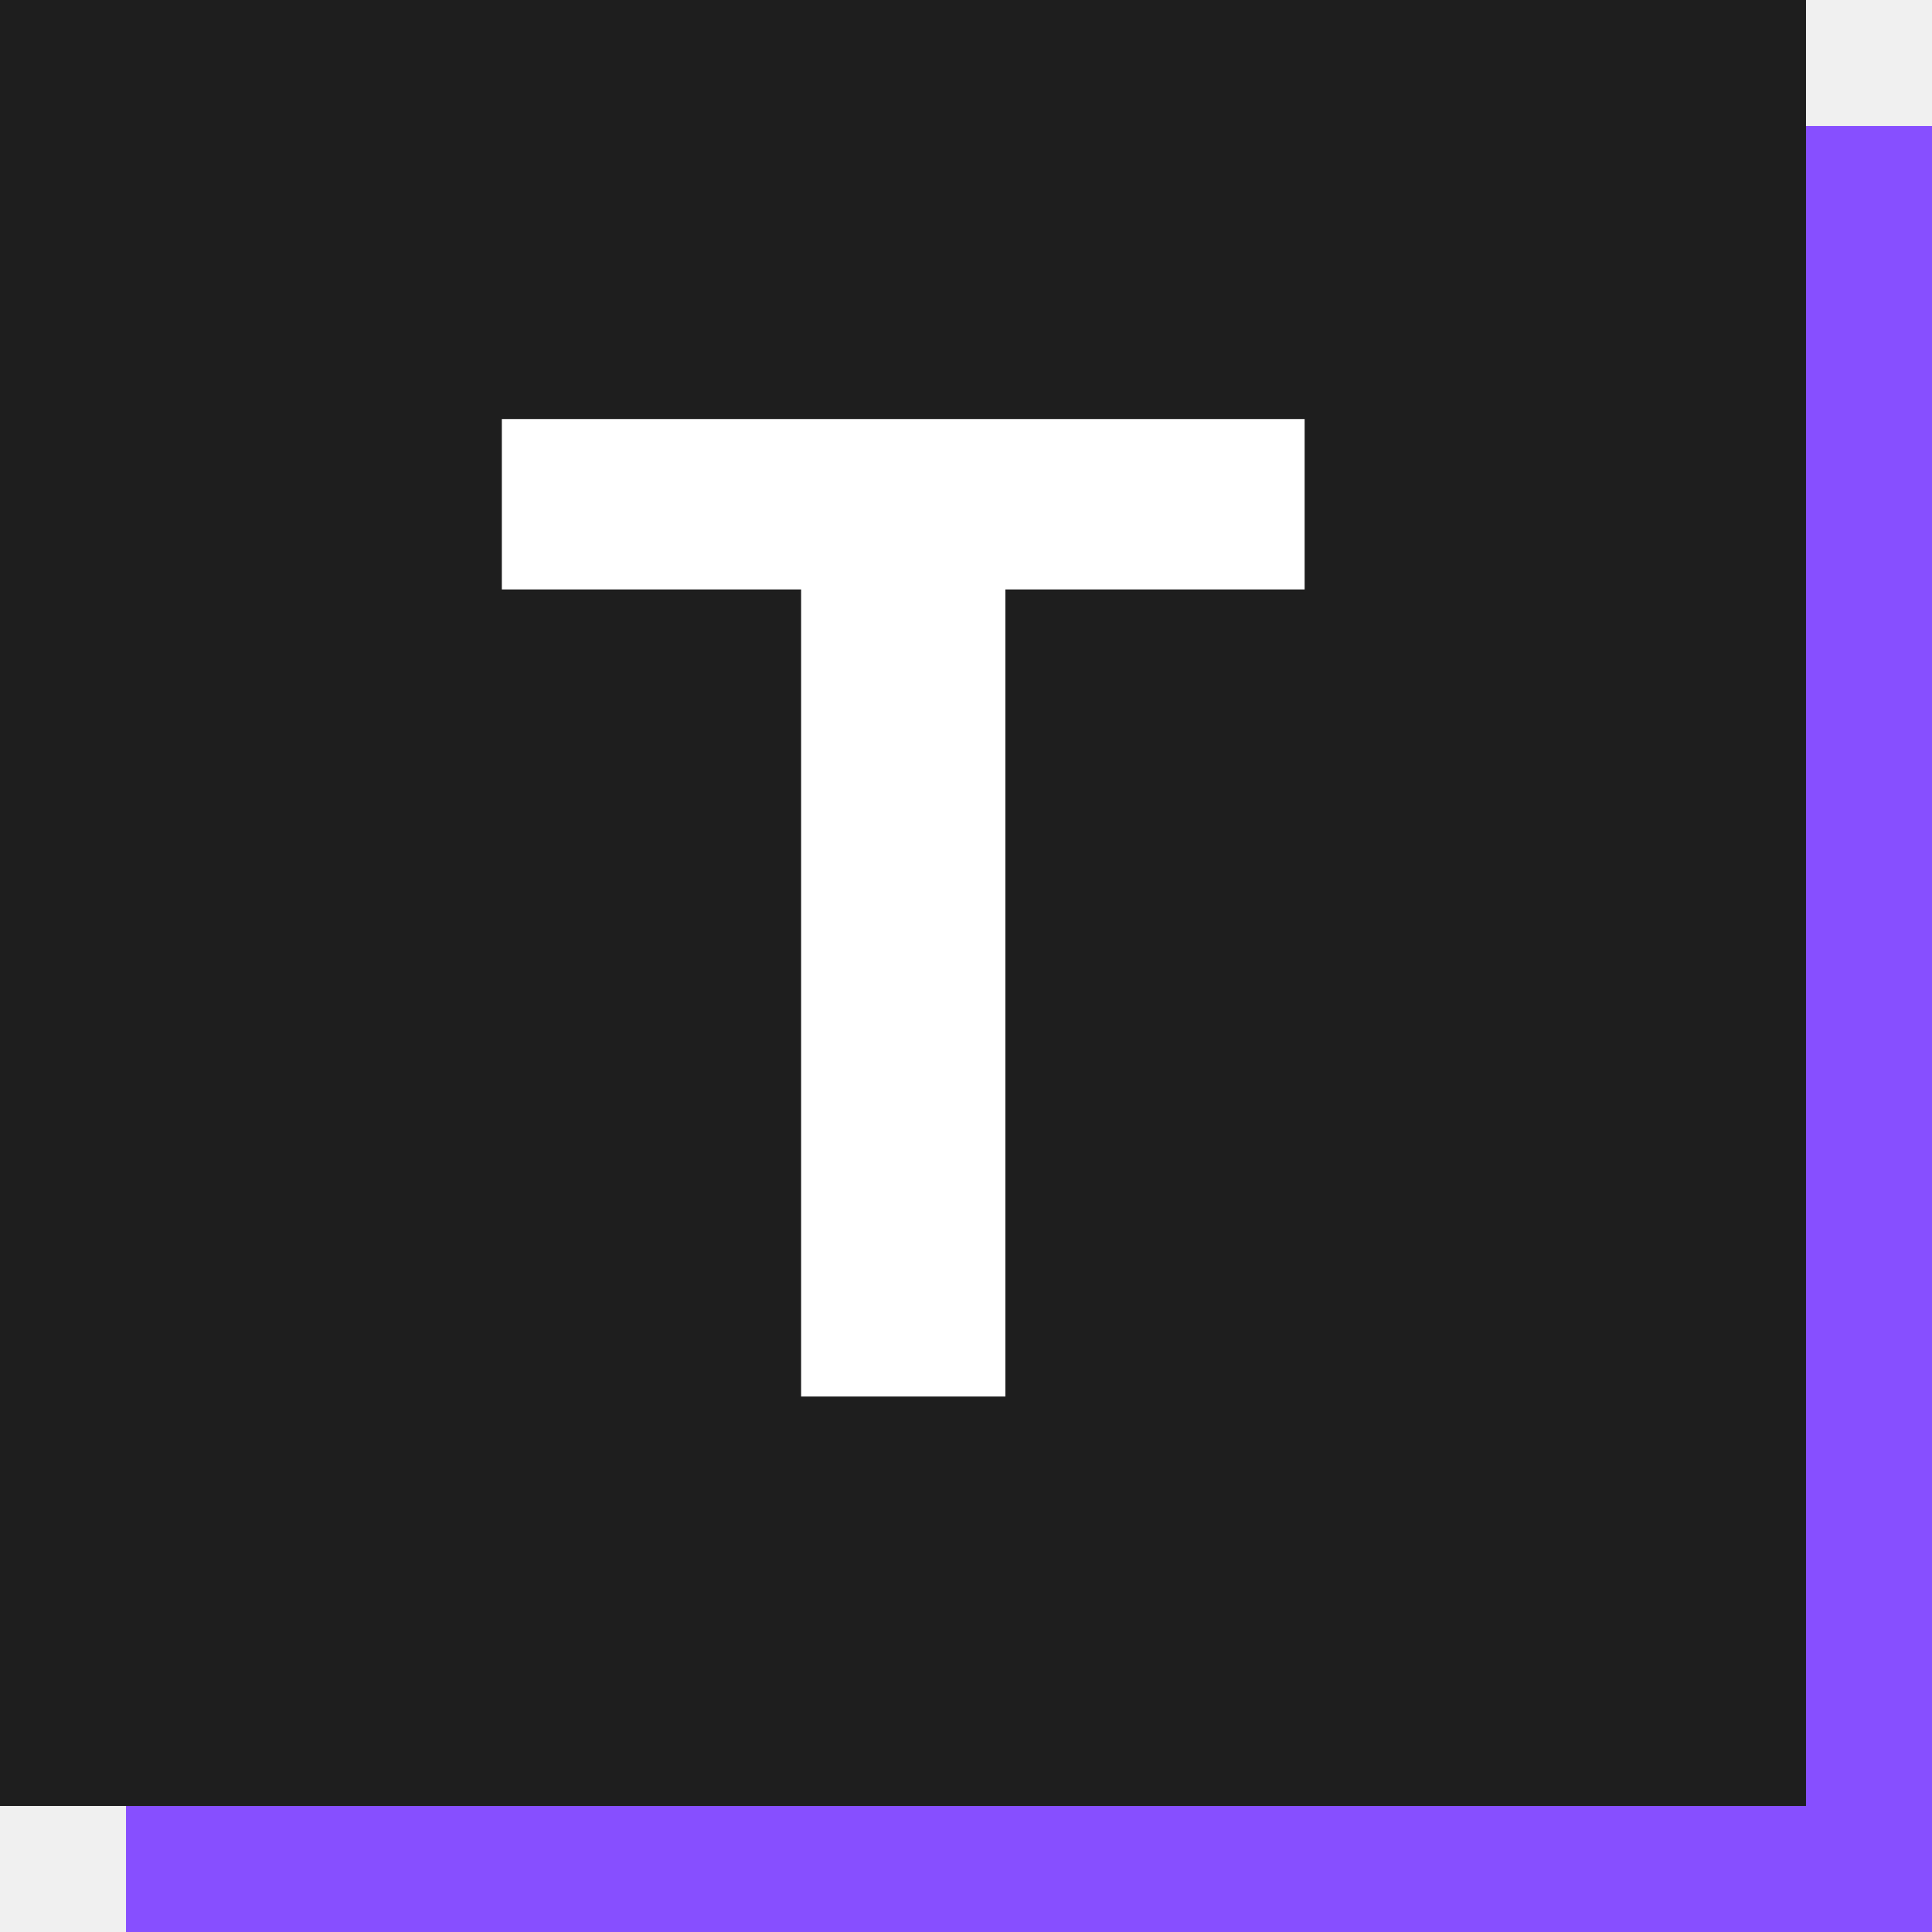
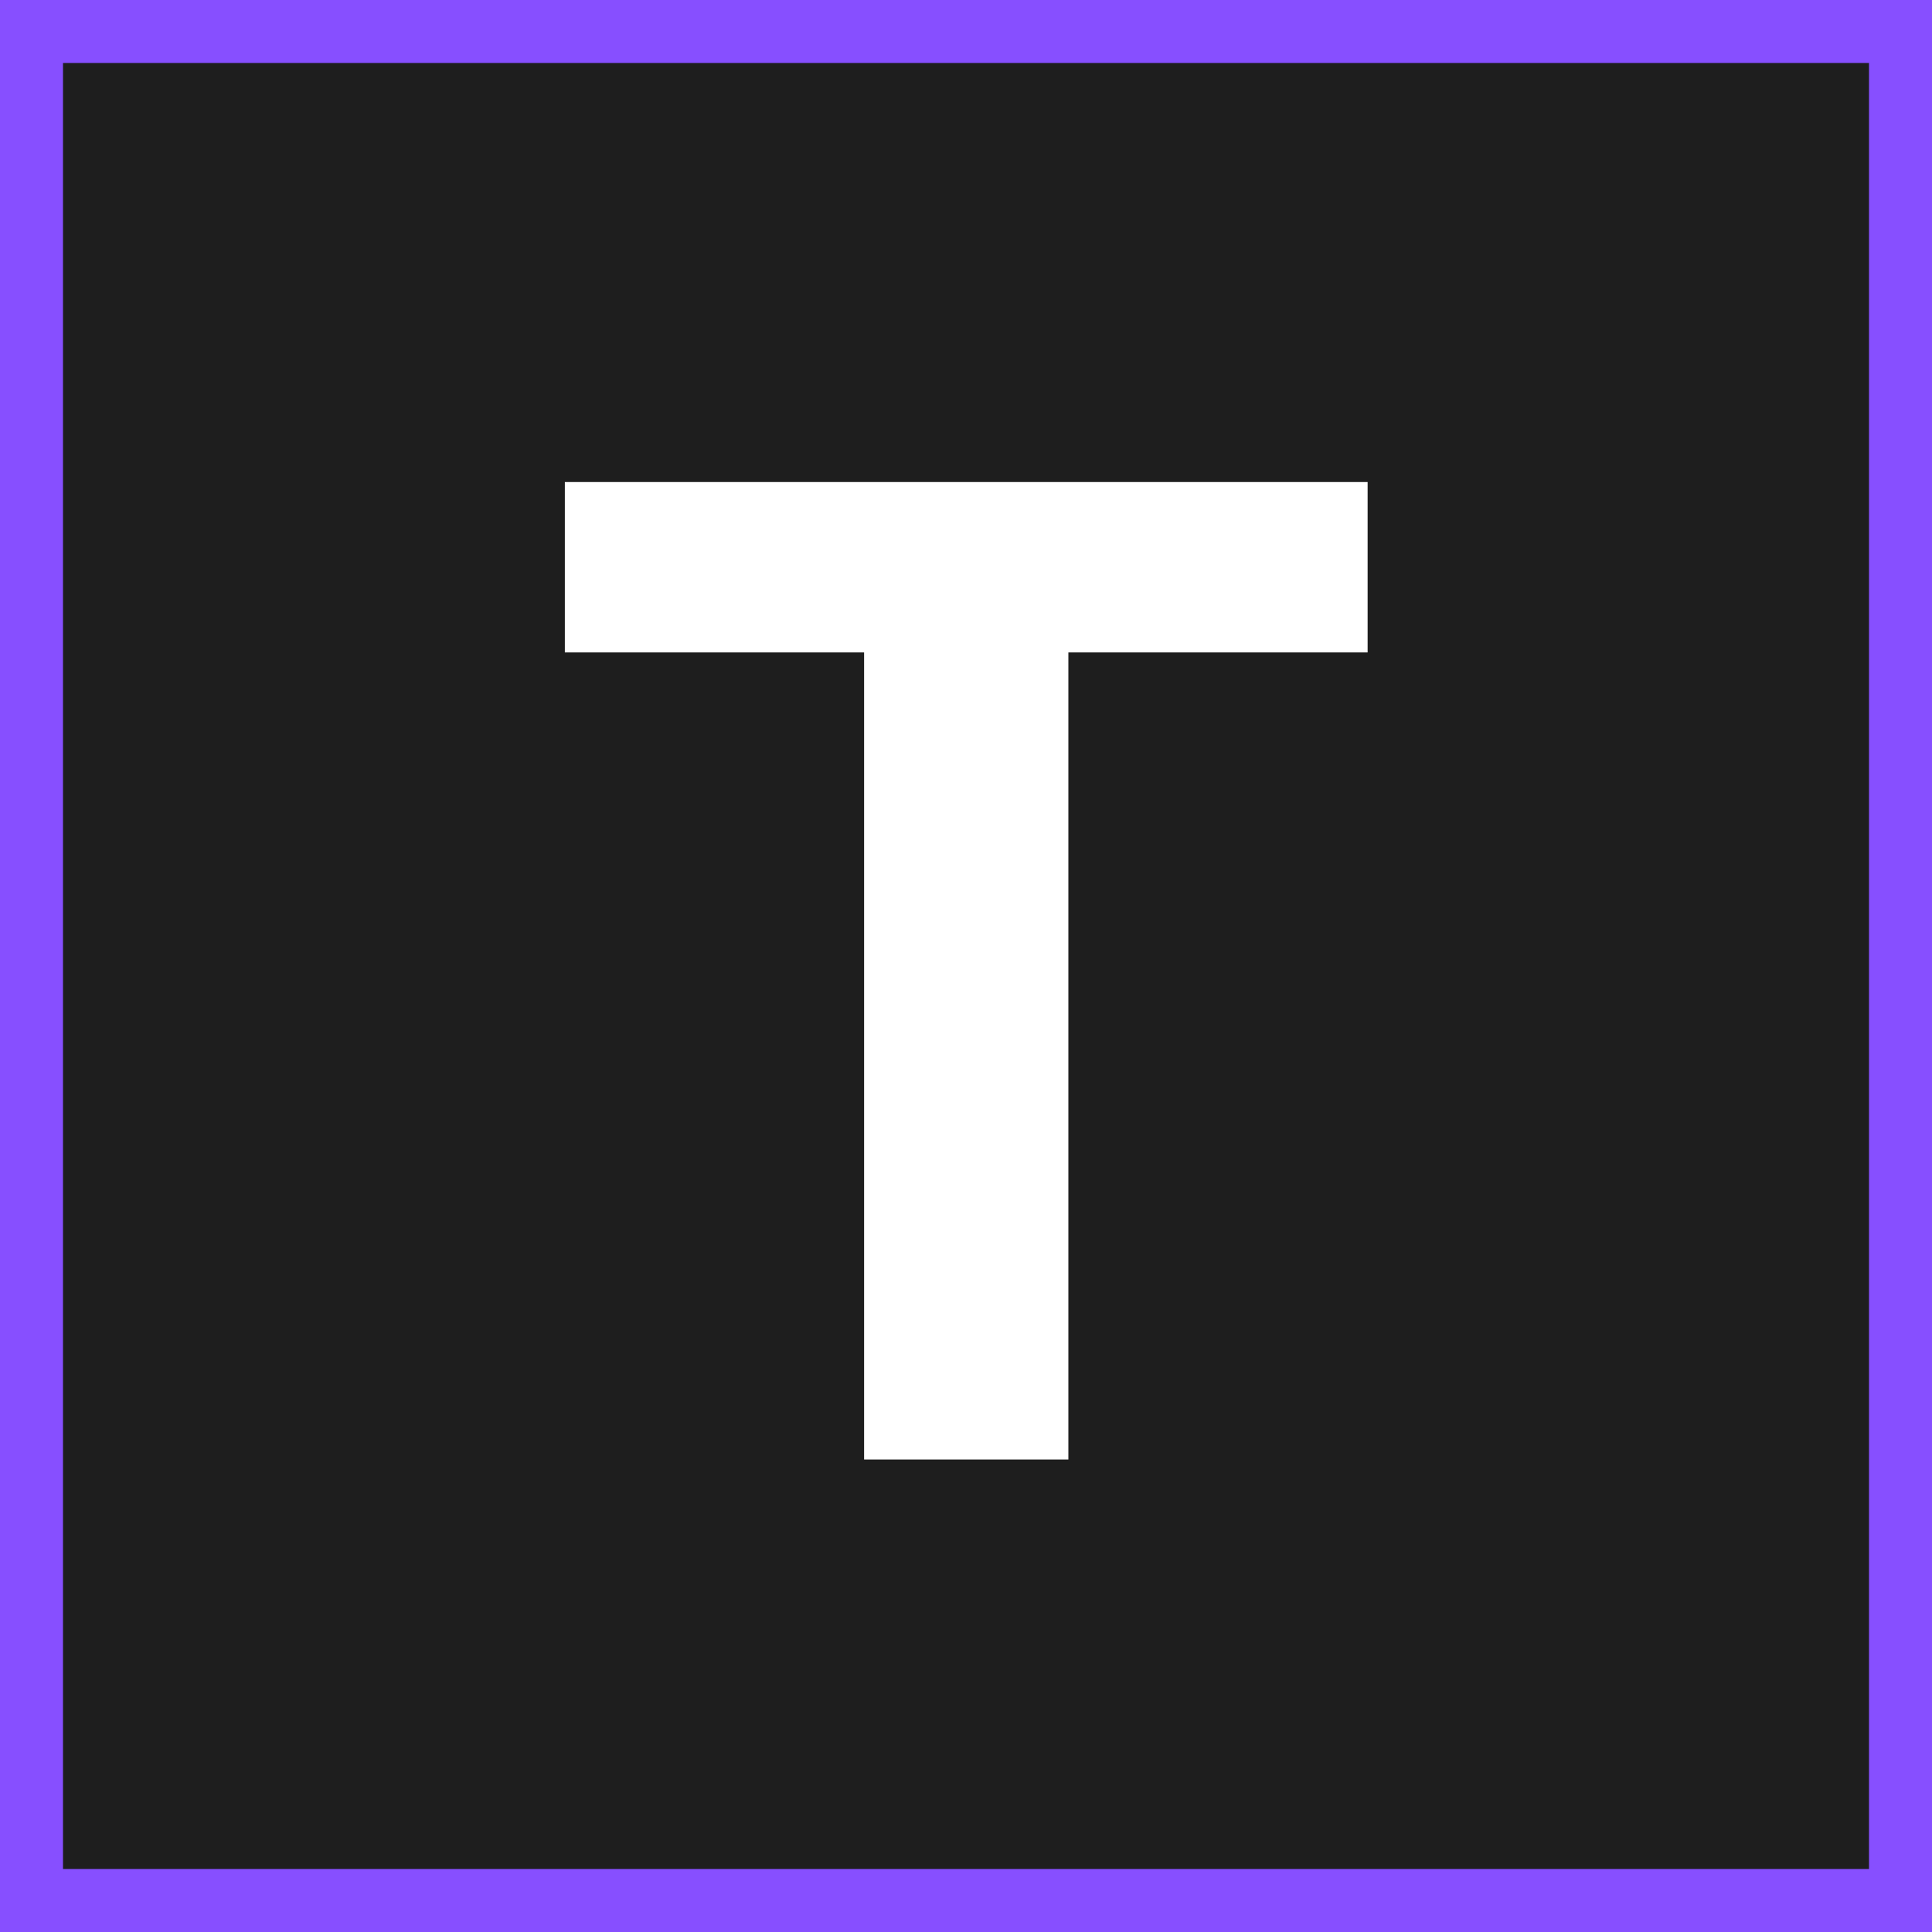
<svg xmlns="http://www.w3.org/2000/svg" width="32" height="32" viewBox="0 0 184 184">
-   <rect x="12" y="12" width="172" height="172" fill="#874FFF" />
-   <rect x="0" y="0" width="172" height="172" fill="#1E1E1E" />
-   <path d="M47.795 56.136V39.909H124.25V56.136H95.75V133H76.296V56.136H47.795Z" fill="white" />
+   <rect x="0" y="0" width="184" height="184" fill="#874FFF" />
+   <rect x="6" y="6" width="172" height="172" fill="#1E1E1E" />
+   <path d="M53.795 62.136V45.909H130.25V62.136H101.75V139H82.296V62.136H53.795Z" fill="white" />
</svg>
